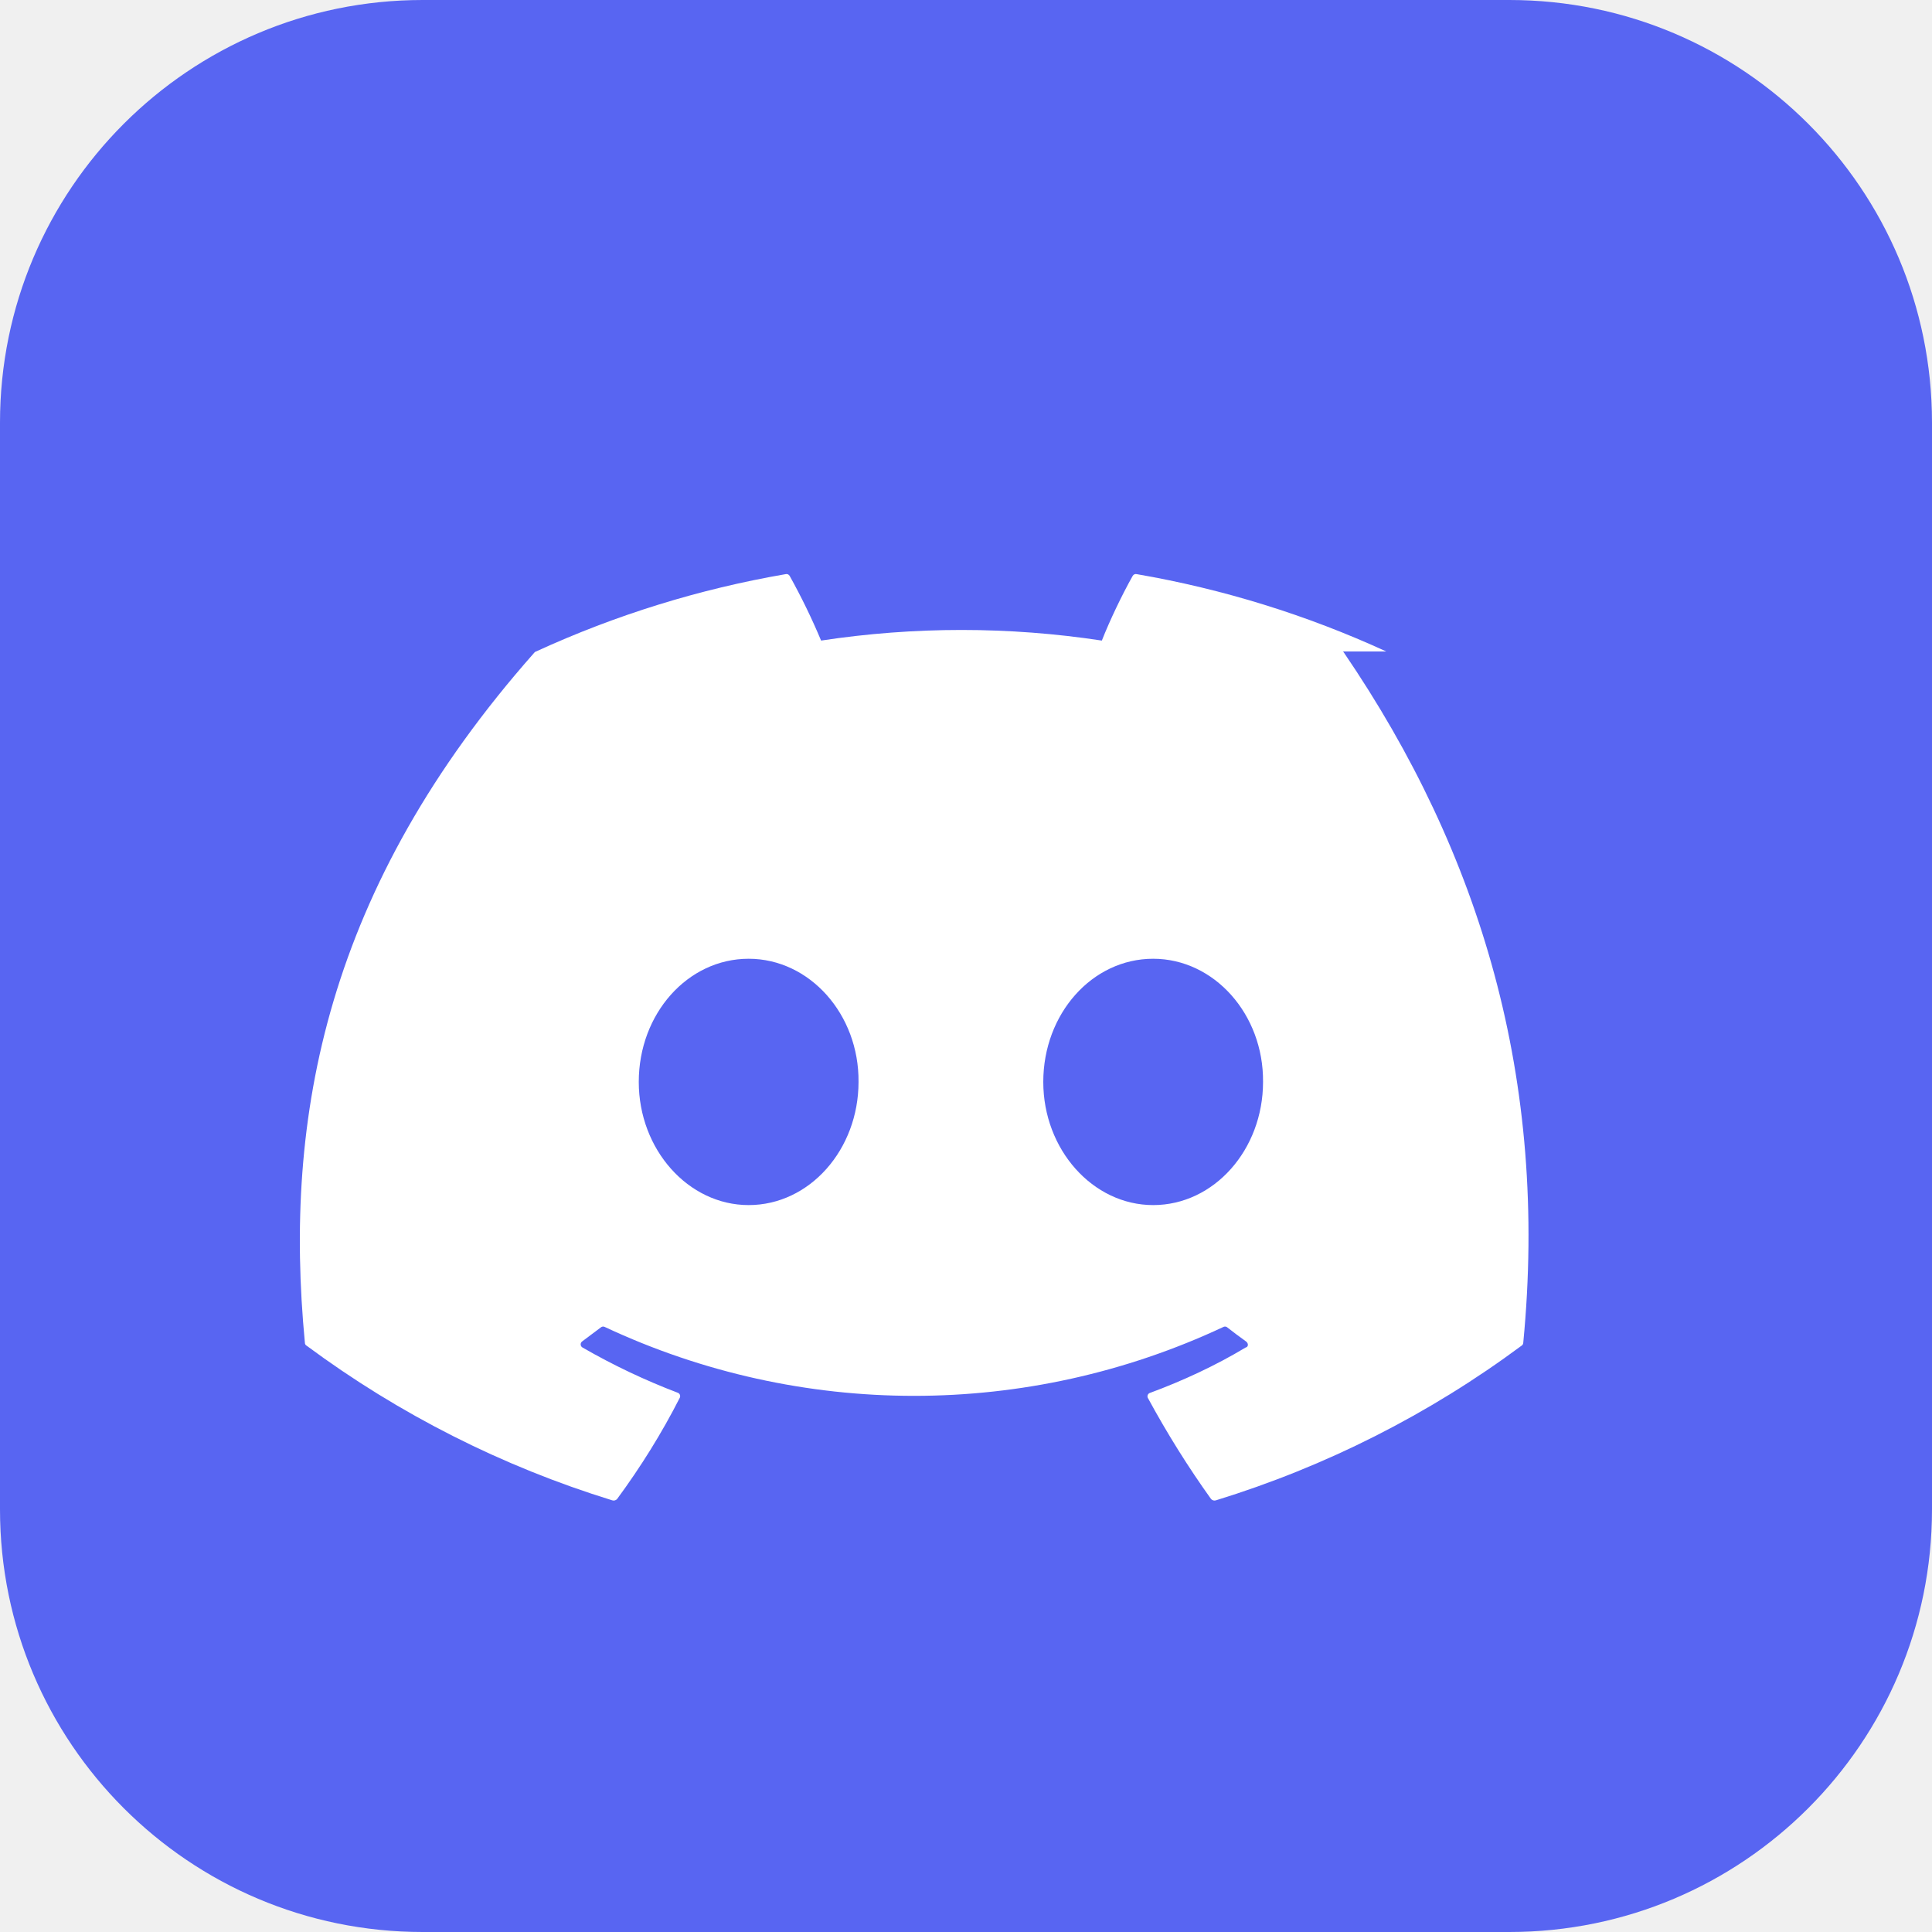
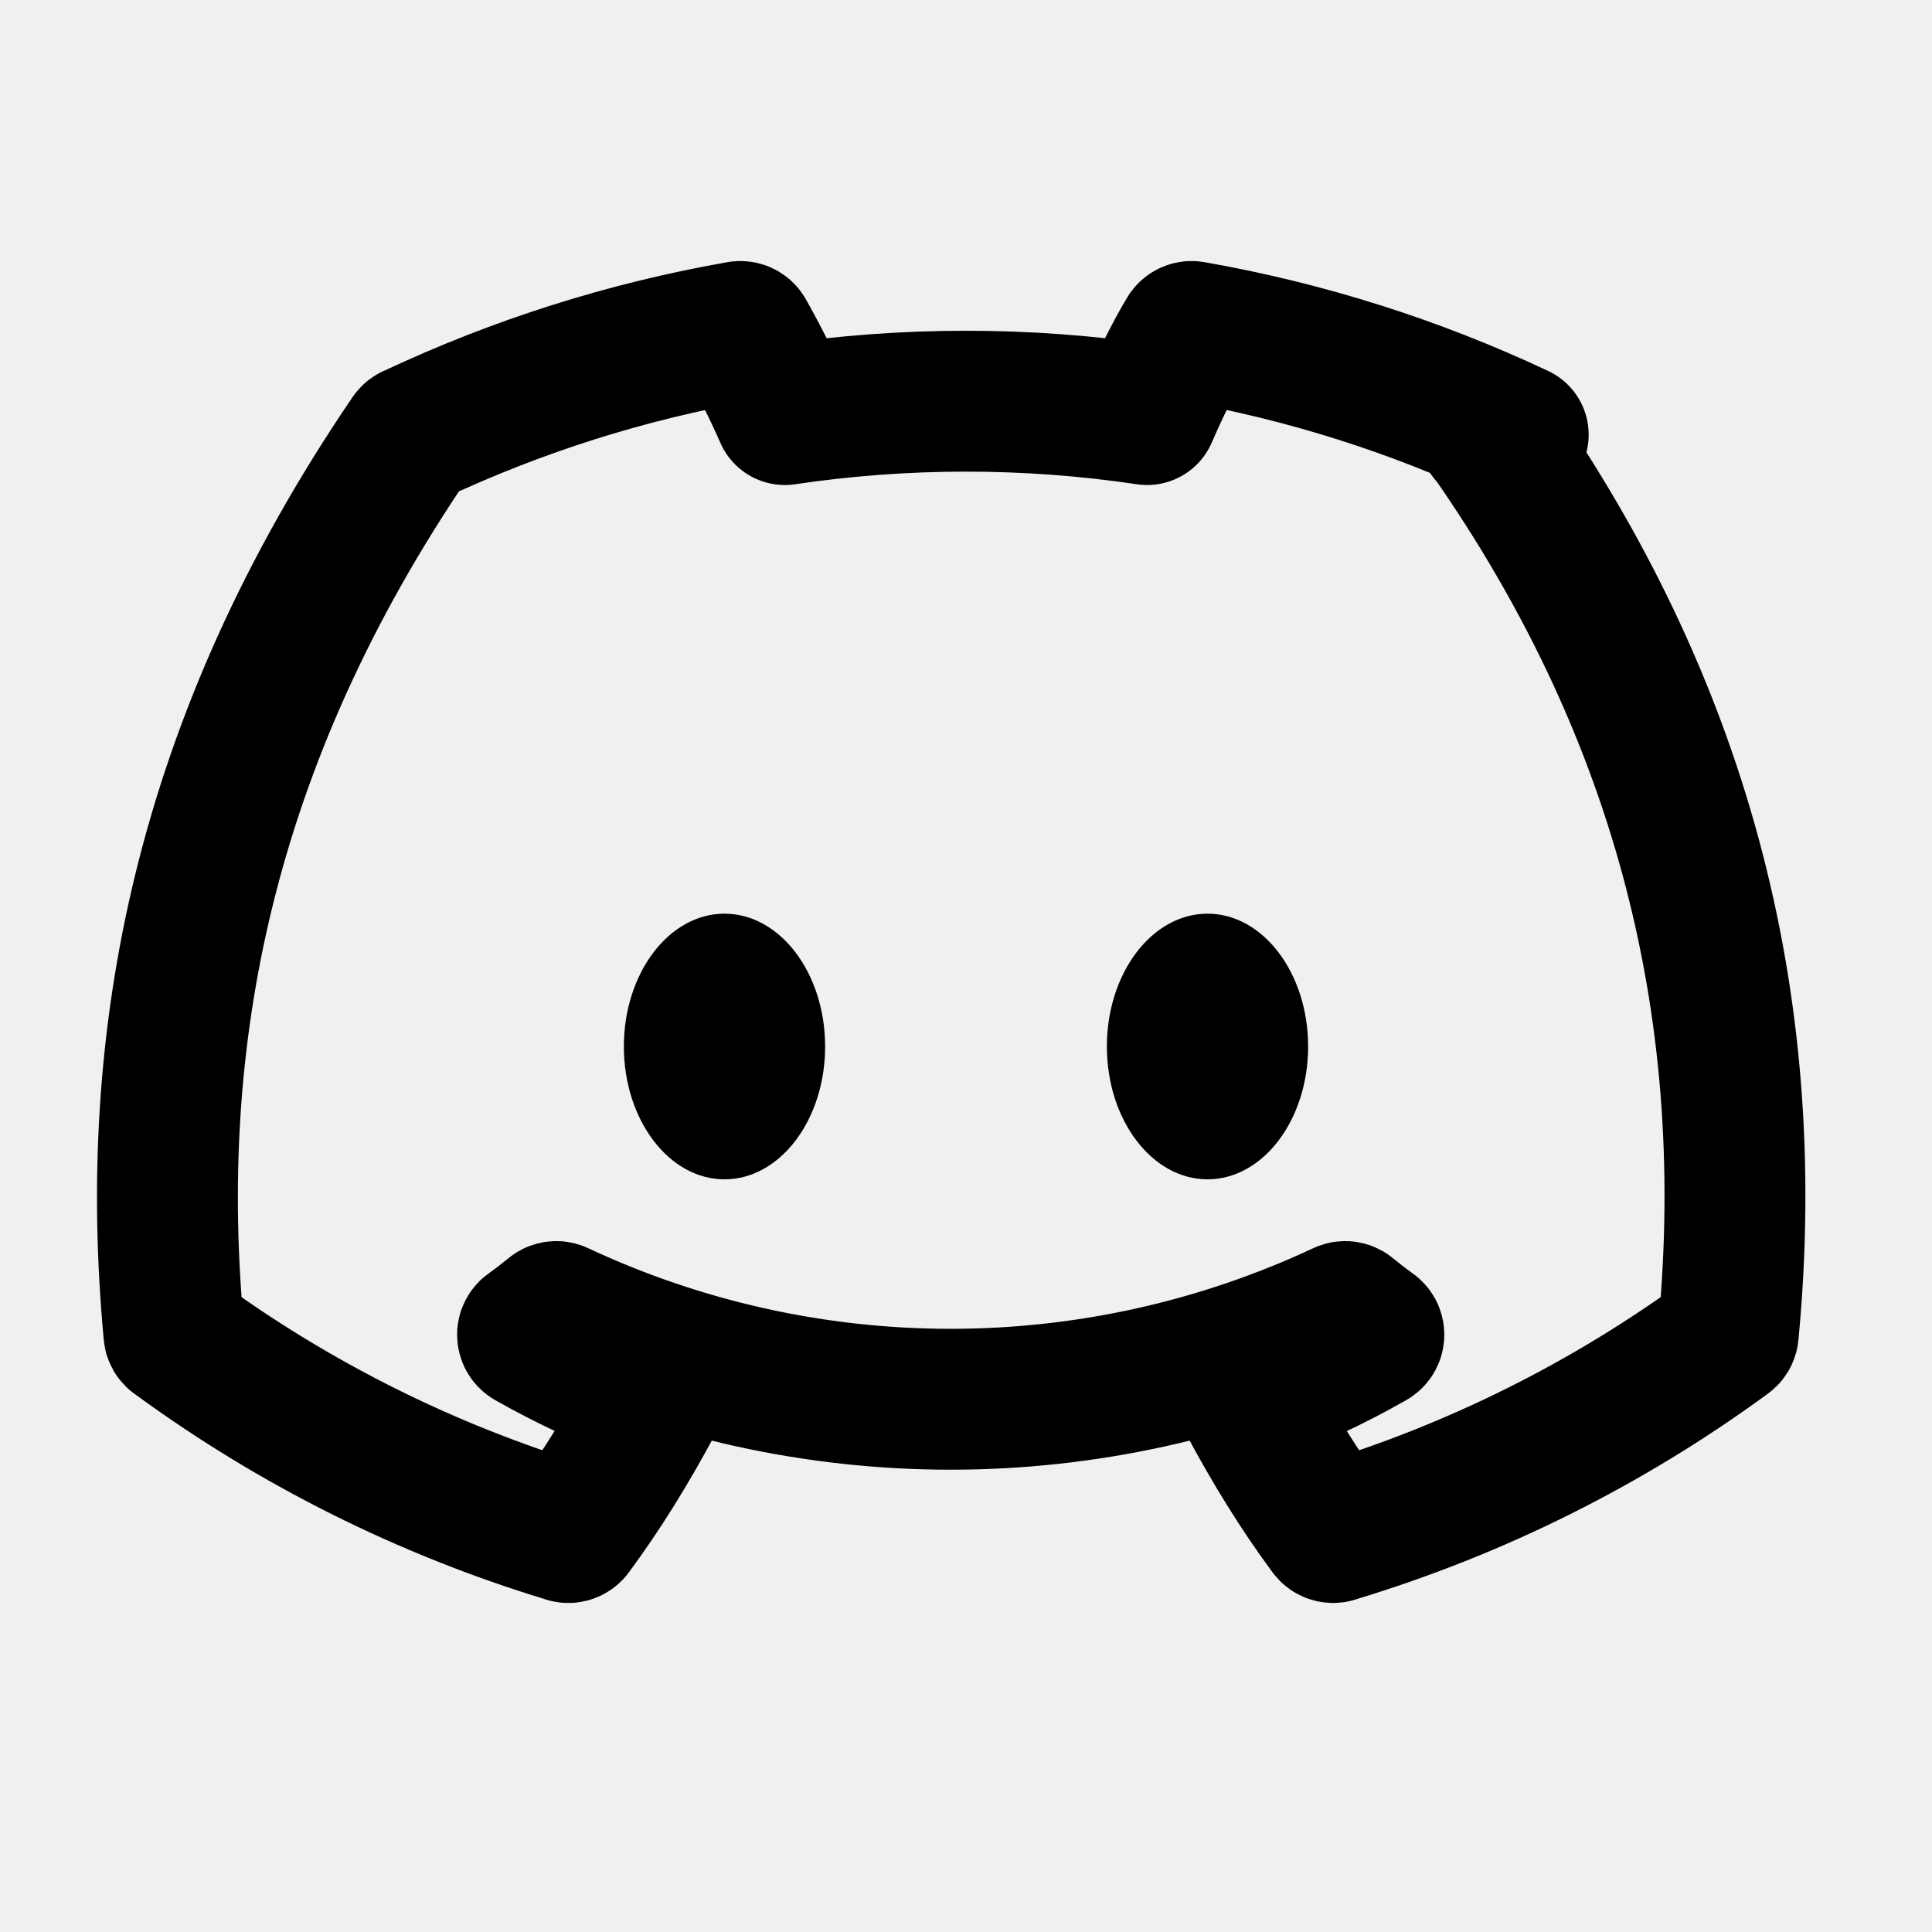
- <svg xmlns="http://www.w3.org/2000/svg" viewBox="0 0 32 32" role="img" aria-label="Discord">
-   <rect width="32" height="32" rx="7" fill="#5865F2" />
-   <path fill="#fff" d="M22.96 10.79a16.7 16.7 0 0 0-4.13-1.28.06.06 0 0 0-.07.03c-.18.32-.38.74-.51 1.07a15.46 15.46 0 0 0-4.65 0 10.7 10.7 0 0 0-.52-1.07.06.06 0 0 0-.07-.03 16.7 16.7 0 0 0-4.13 1.28.05.05 0 0 0-.03.02C5.41 14.7 4.69 18.49 5.05 22.24c0 .02.01.04.03.05a16.83 16.83 0 0 0 5.06 2.56c.03.01.06 0 .08-.02.39-.53.74-1.09 1.04-1.68a.06.06 0 0 0-.03-.08 11 11 0 0 1-1.58-.75.06.06 0 0 1-.01-.1c.11-.08.21-.16.32-.24a.06.06 0 0 1 .06 0 12.07 12.07 0 0 0 10.24 0 .06.06 0 0 1 .06 0c.1.08.21.16.32.24.04.03.04.09-.01.1-.5.3-1.04.55-1.58.75a.06.06 0 0 0-.04.08c.32.59.67 1.15 1.05 1.68.02.02.05.03.08.02a16.78 16.78 0 0 0 5.06-2.56.06.06 0 0 0 .03-.05c.42-4.34-.7-8.1-2.97-11.43a.04.04 0 0 0-.02-.02ZM12.4 19.96c-1 0-1.82-.92-1.82-2.04 0-1.13.81-2.04 1.82-2.04 1.01 0 1.83.92 1.82 2.04 0 1.12-.81 2.04-1.82 2.04Zm6.7 0c-1 0-1.82-.92-1.82-2.04 0-1.13.81-2.04 1.82-2.04 1.01 0 1.83.92 1.82 2.04 0 1.12-.81 2.04-1.82 2.04Z" />
+ <svg xmlns="http://www.w3.org/2000/svg" viewBox="0 0 24 24" fill="none" stroke="currentColor" stroke-width="1.75" stroke-linecap="round" stroke-linejoin="round" role="img" aria-label="Discord">
+   <path d="M18.86 5.4a16 16 0 0 0-4.04-1.28.06.06 0 0 0-.07.03c-.18.3-.37.7-.5 1a15.3 15.3 0 0 0-4.5 0c-.13-.3-.33-.7-.5-1a.06.06 0 0 0-.07-.03 16 16 0 0 0-4.04 1.28.06.06 0 0 0-.04.03C2.52 9.22 1.82 12.92 2.16 16.56c0 .02.01.04.03.05a16.13 16.13 0 0 0 4.84 2.42.06.06 0 0 0 .08-.02c.37-.5.7-1.04 1-1.6a.06.06 0 0 0-.03-.08 10.6 10.6 0 0 1-1.5-.7.06.06 0 0 1 0-.1c.1-.07.2-.15.3-.23a.06.06 0 0 1 .06 0 11.5 11.5 0 0 0 9.74 0 .06.06 0 0 1 .06 0c.1.08.2.16.3.23a.06.06 0 0 1 0 .1 10 10 0 0 1-1.5.7.06.06 0 0 0-.03.08c.3.56.63 1.1 1 1.6a.06.06 0 0 0 .08.02 16.1 16.1 0 0 0 4.85-2.42.06.06 0 0 0 .03-.05c.4-4.2-.67-7.87-2.94-11.13a.05.05 0 0 0-.03-.03Z" />
+   <ellipse cx="9" cy="13" rx="1.25" ry="1.65" fill="currentColor" stroke="none" />
+   <ellipse cx="15" cy="13" rx="1.25" ry="1.65" fill="currentColor" stroke="none" />
</svg>
